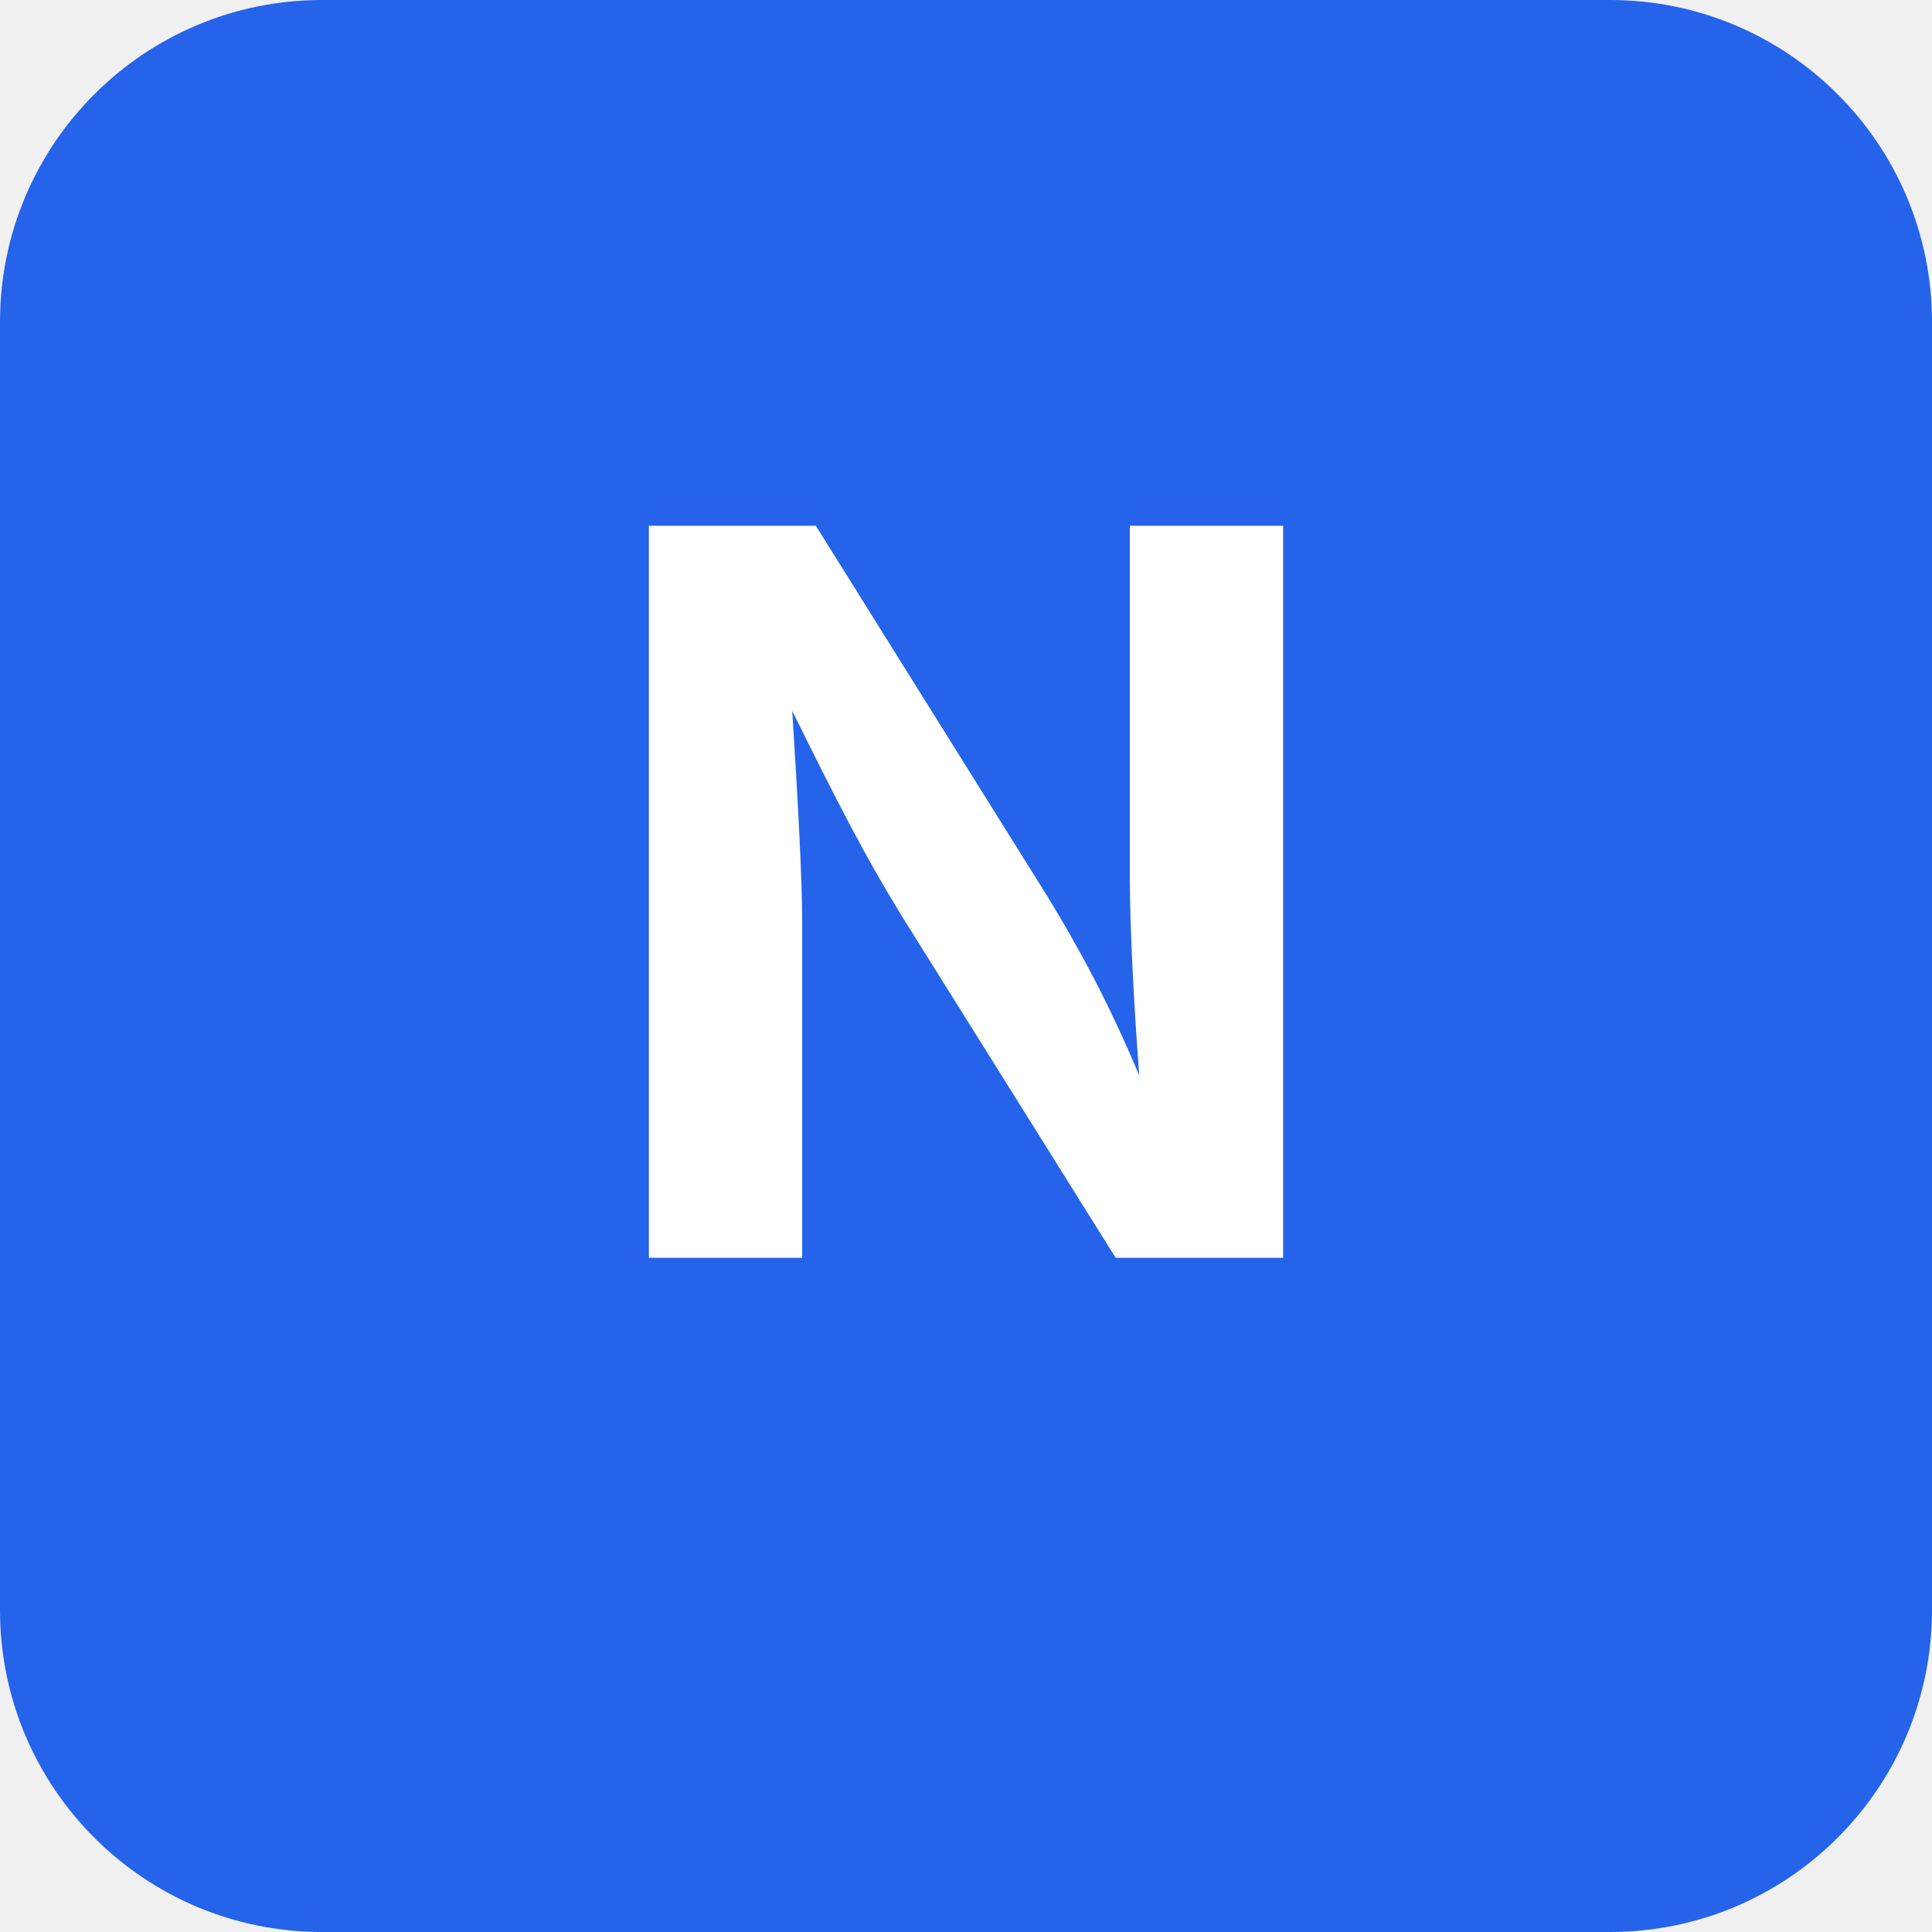
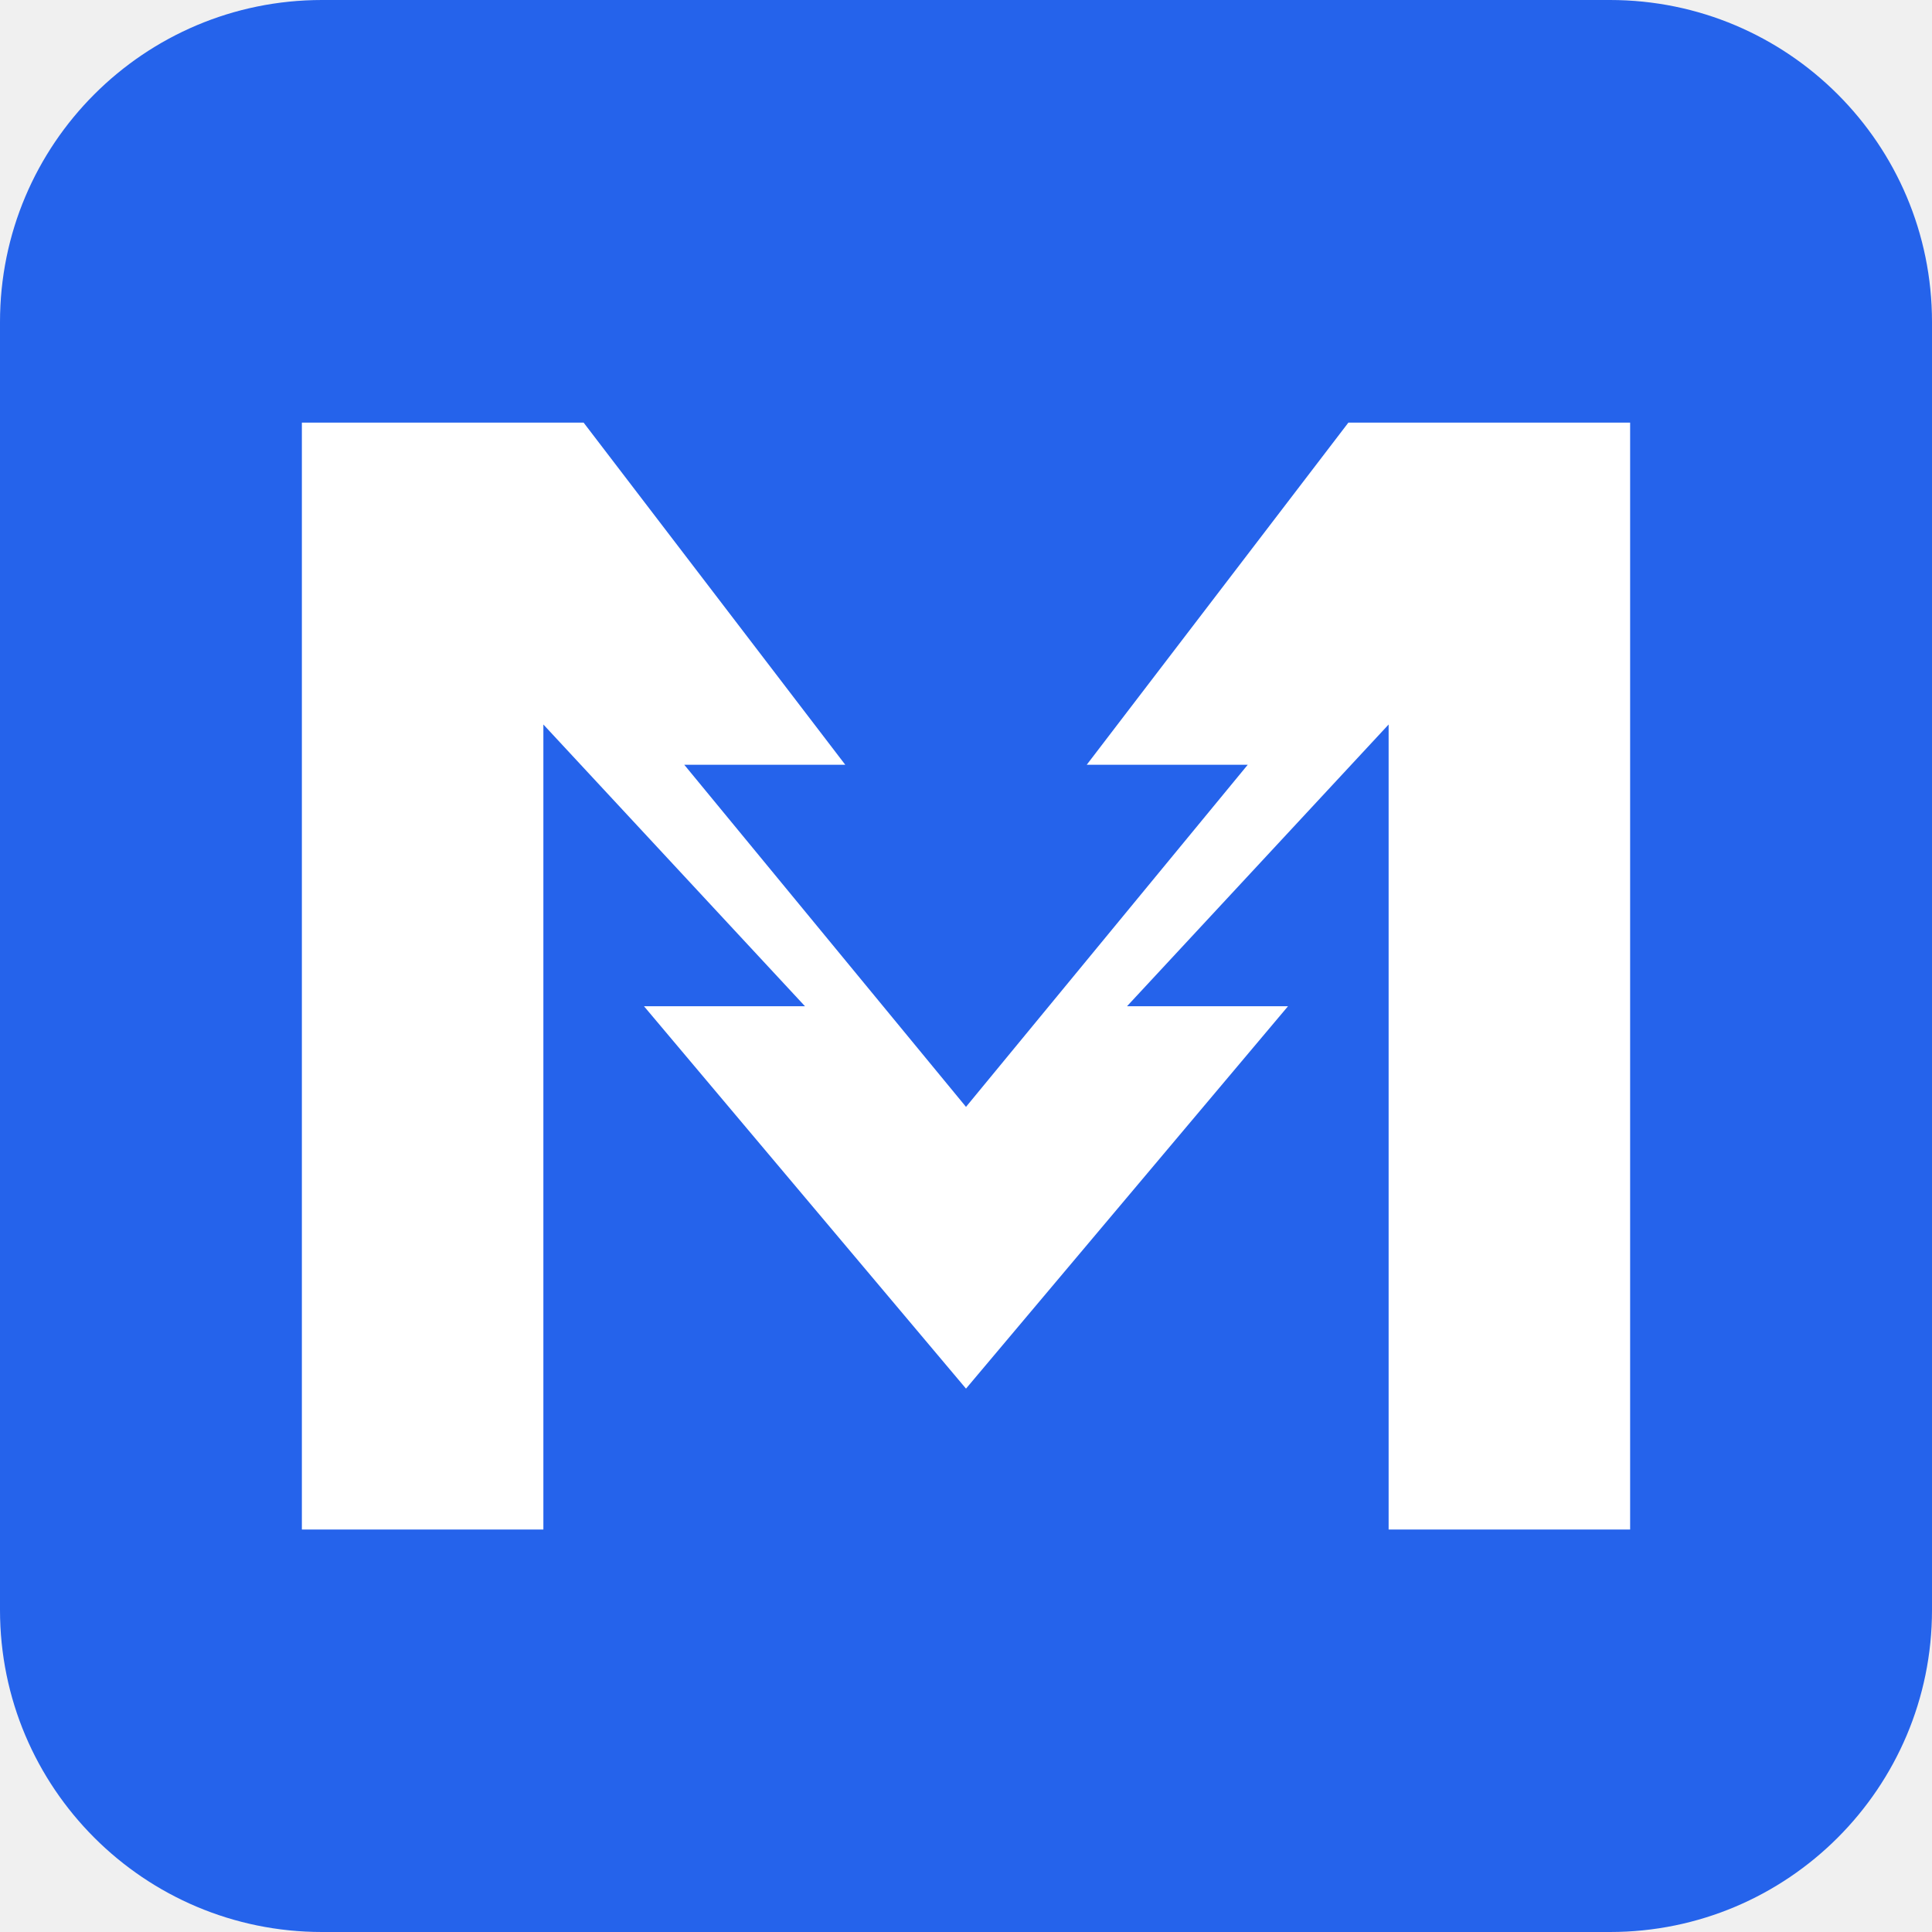
<svg xmlns="http://www.w3.org/2000/svg" width="192" height="192" viewBox="0 0 192 192">
  <rect width="192" height="192" rx="32" fill="#2563eb" />
-   <text x="96" y="125" text-anchor="middle" font-family="-apple-system, BlinkMacSystemFont, 'Segoe UI', sans-serif" font-size="100" font-weight="700" fill="#ffffff">N</text>
+   <polygon points="30,152 30,42 58,42 84,76 68,76 96,110 124,76 108,76 134,42 162,42 162,152 138,152 138,72 112,100 128,100 96,138 64,100 80,100 54,72 54,152" fill="#ffffff" />
</svg>
